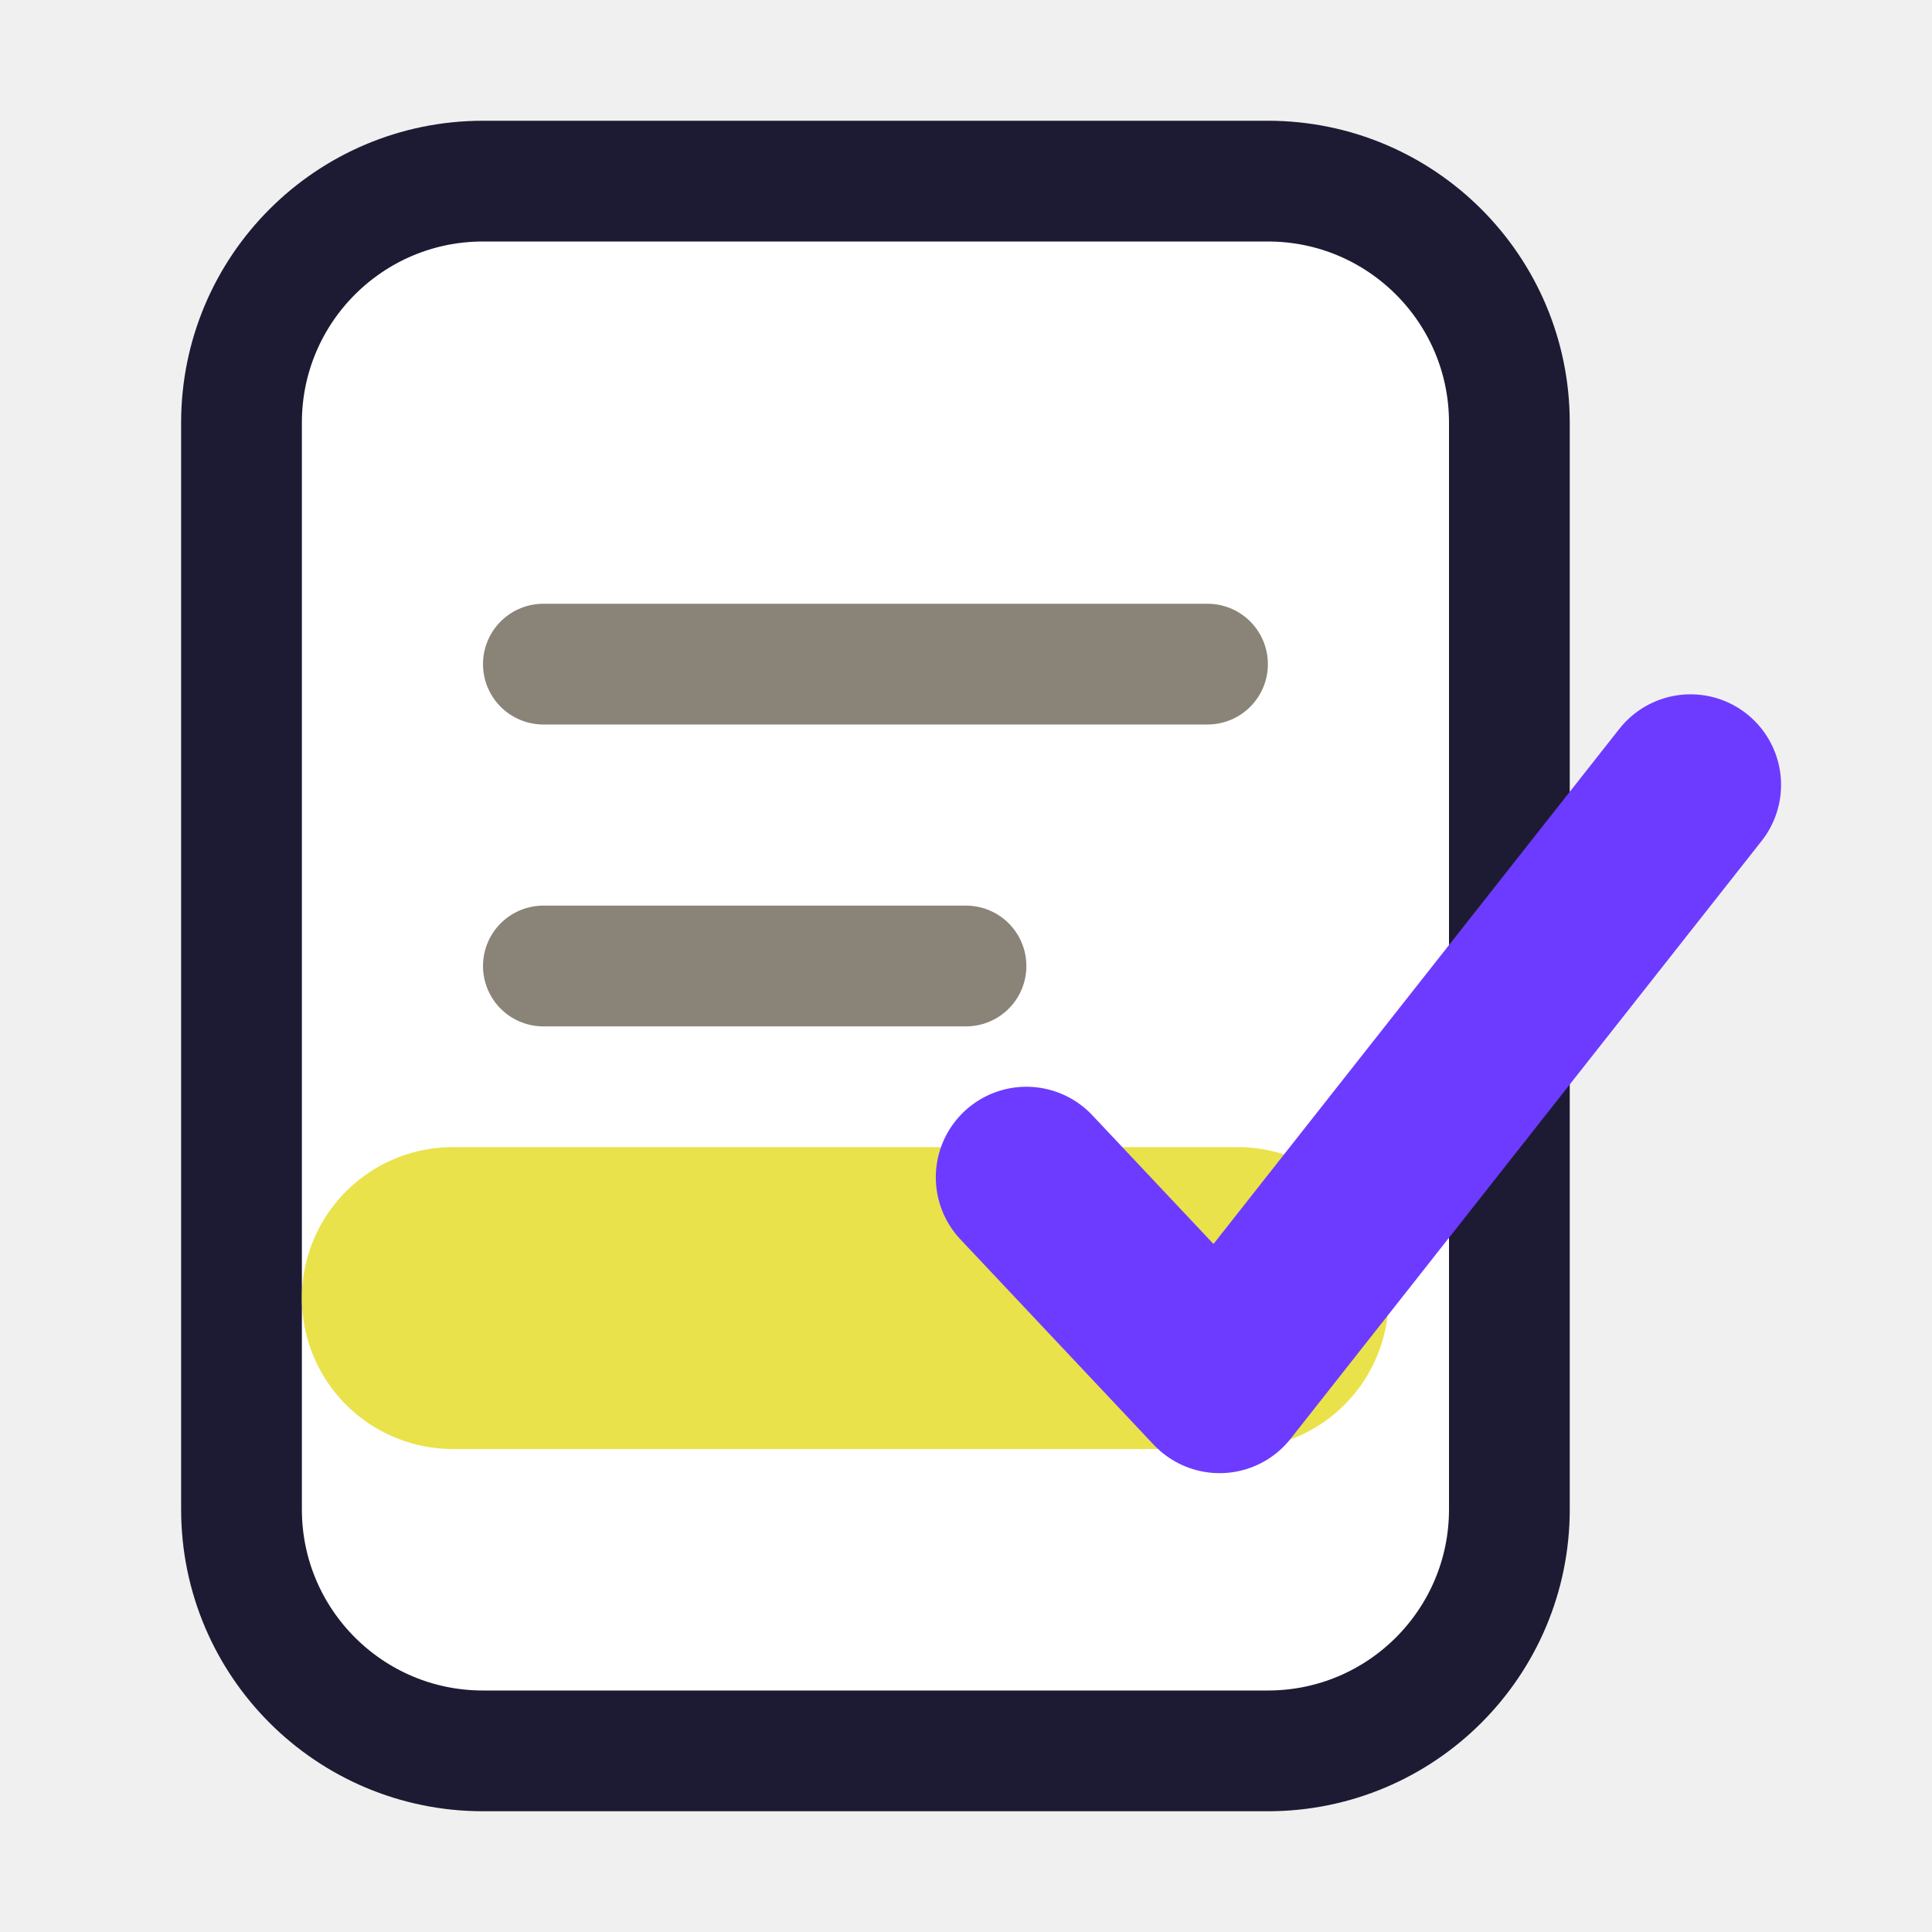
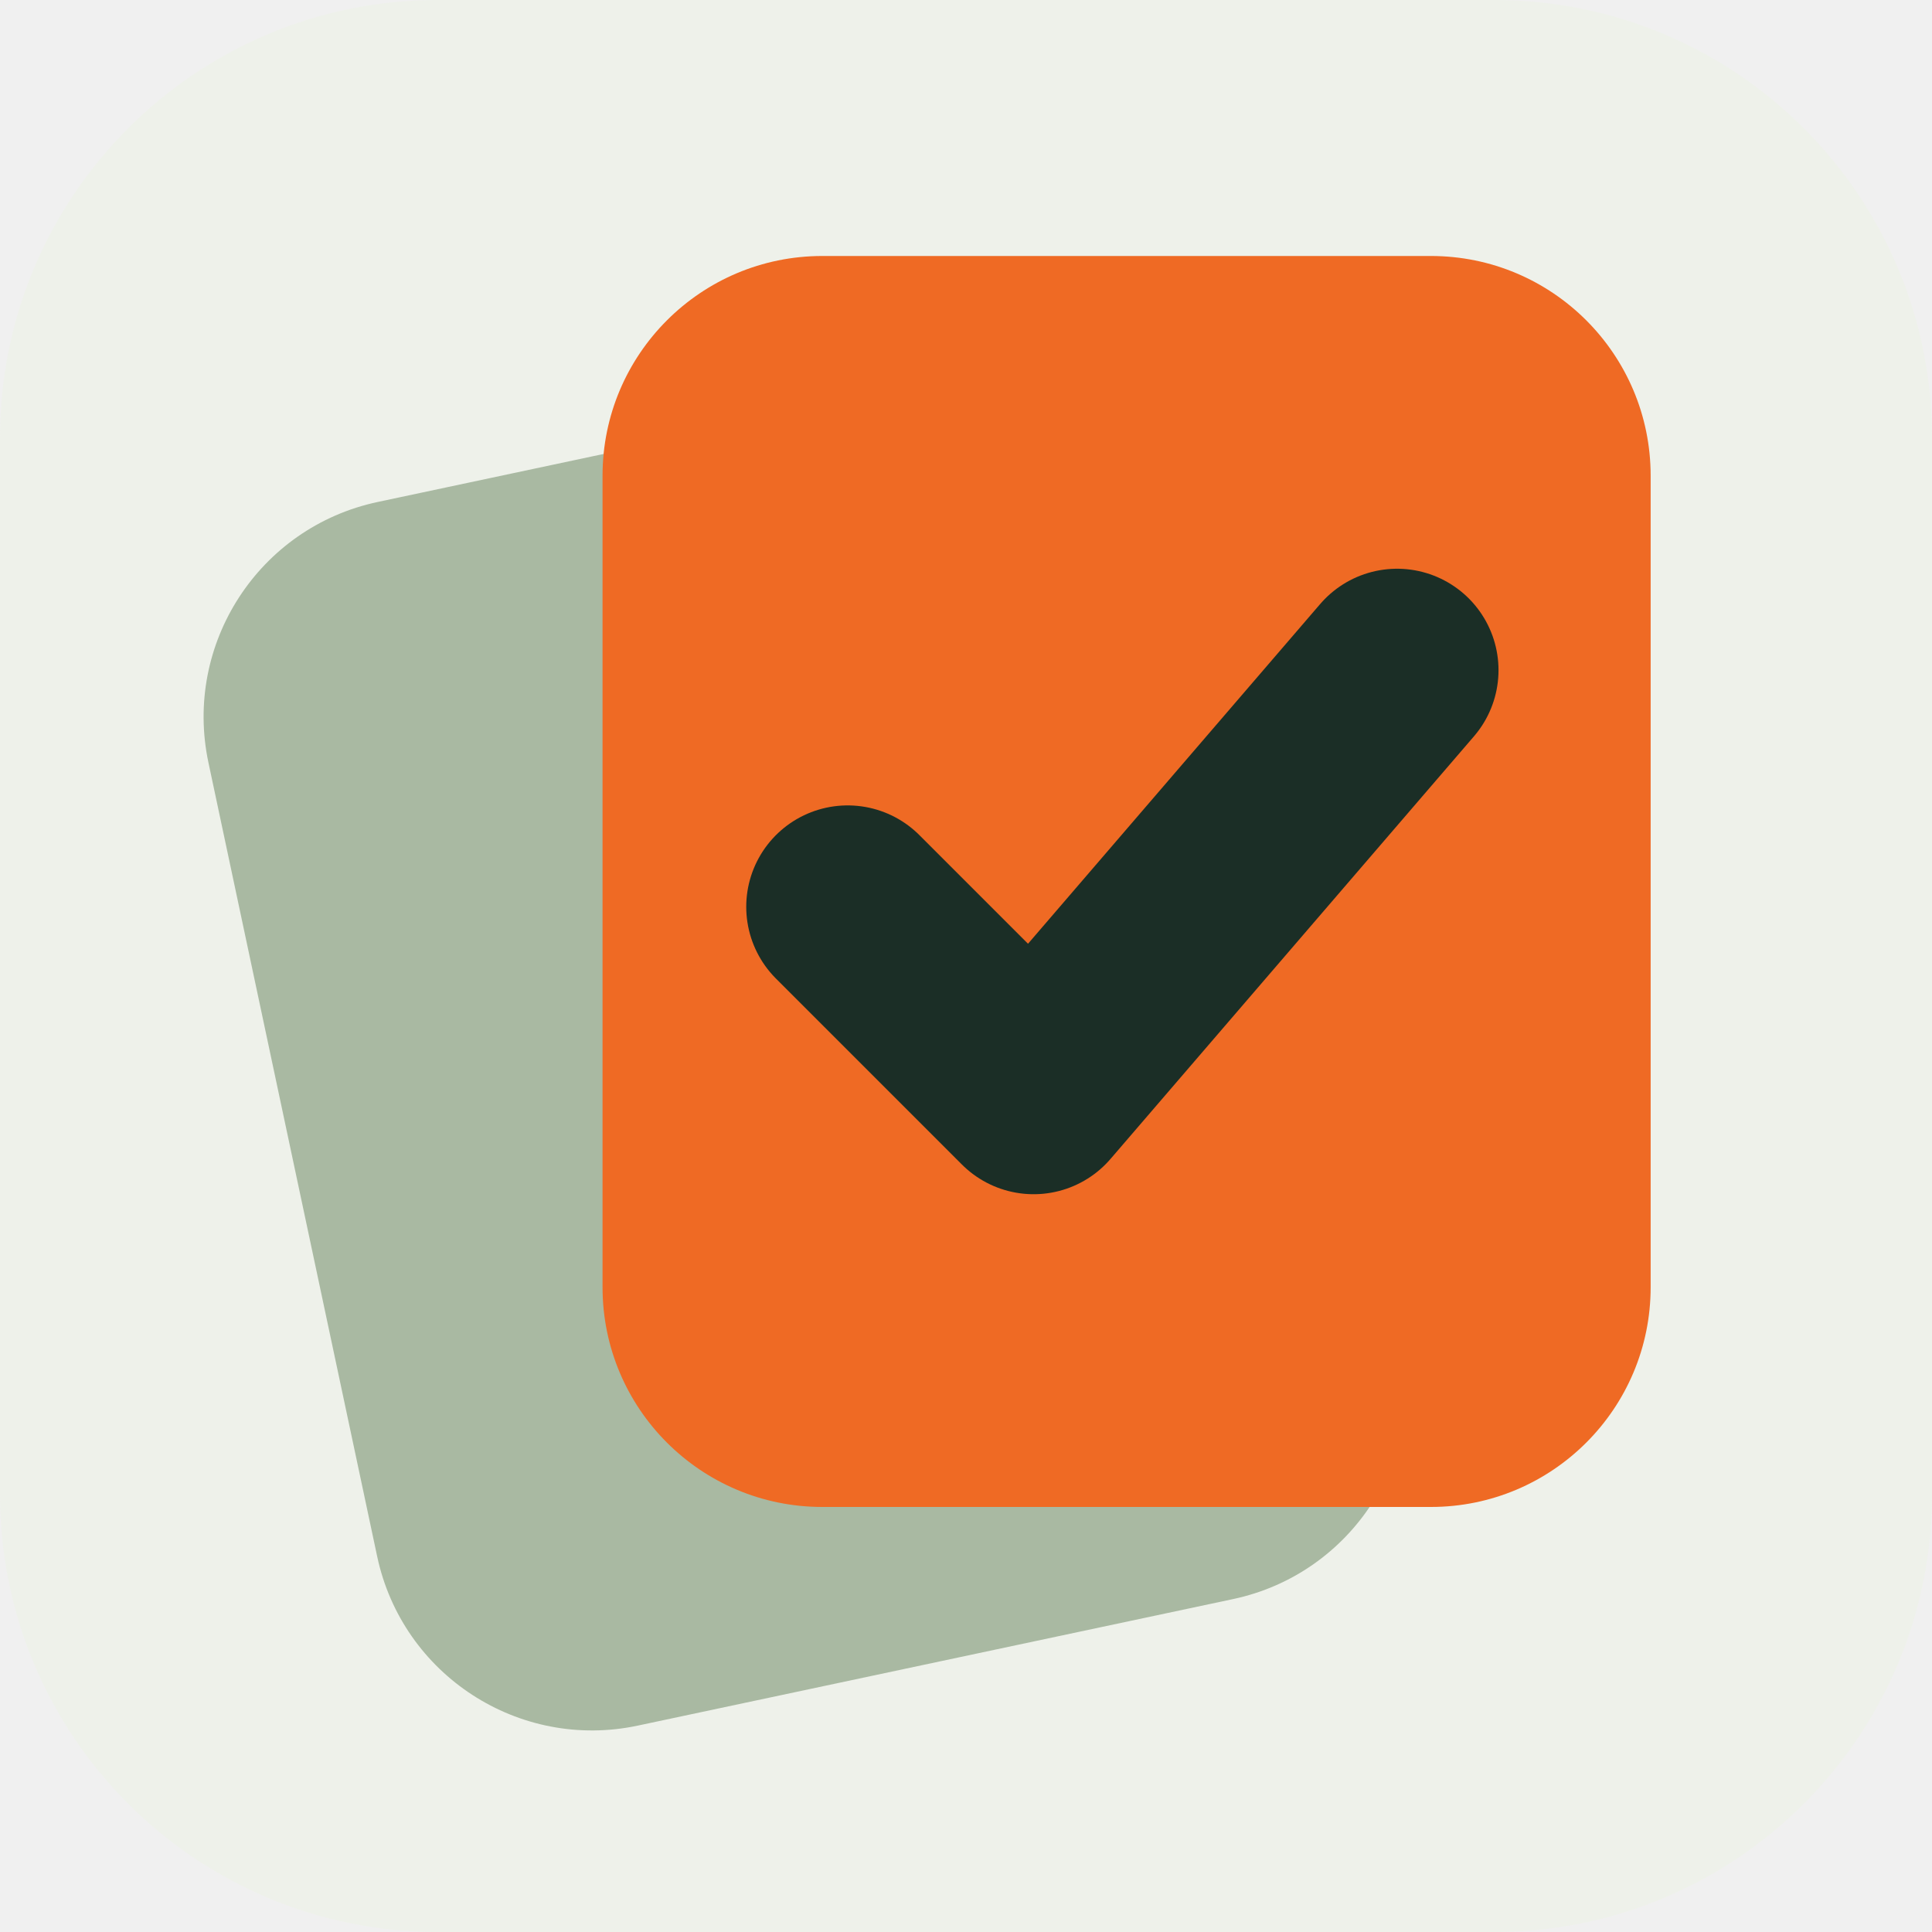
- <svg xmlns="http://www.w3.org/2000/svg" viewBox="0 0 32 32">
-   <rect x="4" y="3" width="21" height="26" rx="4" fill="#ffffff" stroke="#1d1b33" stroke-width="2" />
-   <path d="M9 11h11M9 16h7" stroke="#8a8378" stroke-width="2" stroke-linecap="round" />
-   <path d="M7.5 21.5h13" stroke="#e9e24a" stroke-width="5" stroke-linecap="round" />
-   <path d="M17 19.5l3.2 3.4L28 13" fill="none" stroke="#6d3bff" stroke-width="3" stroke-linecap="round" stroke-linejoin="round" />
+ <svg xmlns="http://www.w3.org/2000/svg" viewBox="0 0 512 512">
+   <rect width="512" height="512" rx="116" fill="#eef1ea" />
+   <g transform="translate(256 256) scale(1.12) translate(-254 -264)">
+     <rect x="92" y="136" width="248" height="296" rx="52" fill="#a9b9a2" transform="rotate(-12 216 284)" />
+     <rect x="168" y="96" width="248" height="296" rx="52" fill="#ef6a24" />
+     <path d="M226 250l44 44 86-100" fill="none" stroke="#1b2e26" stroke-width="48" stroke-linecap="round" stroke-linejoin="round" />
+   </g>
</svg>
